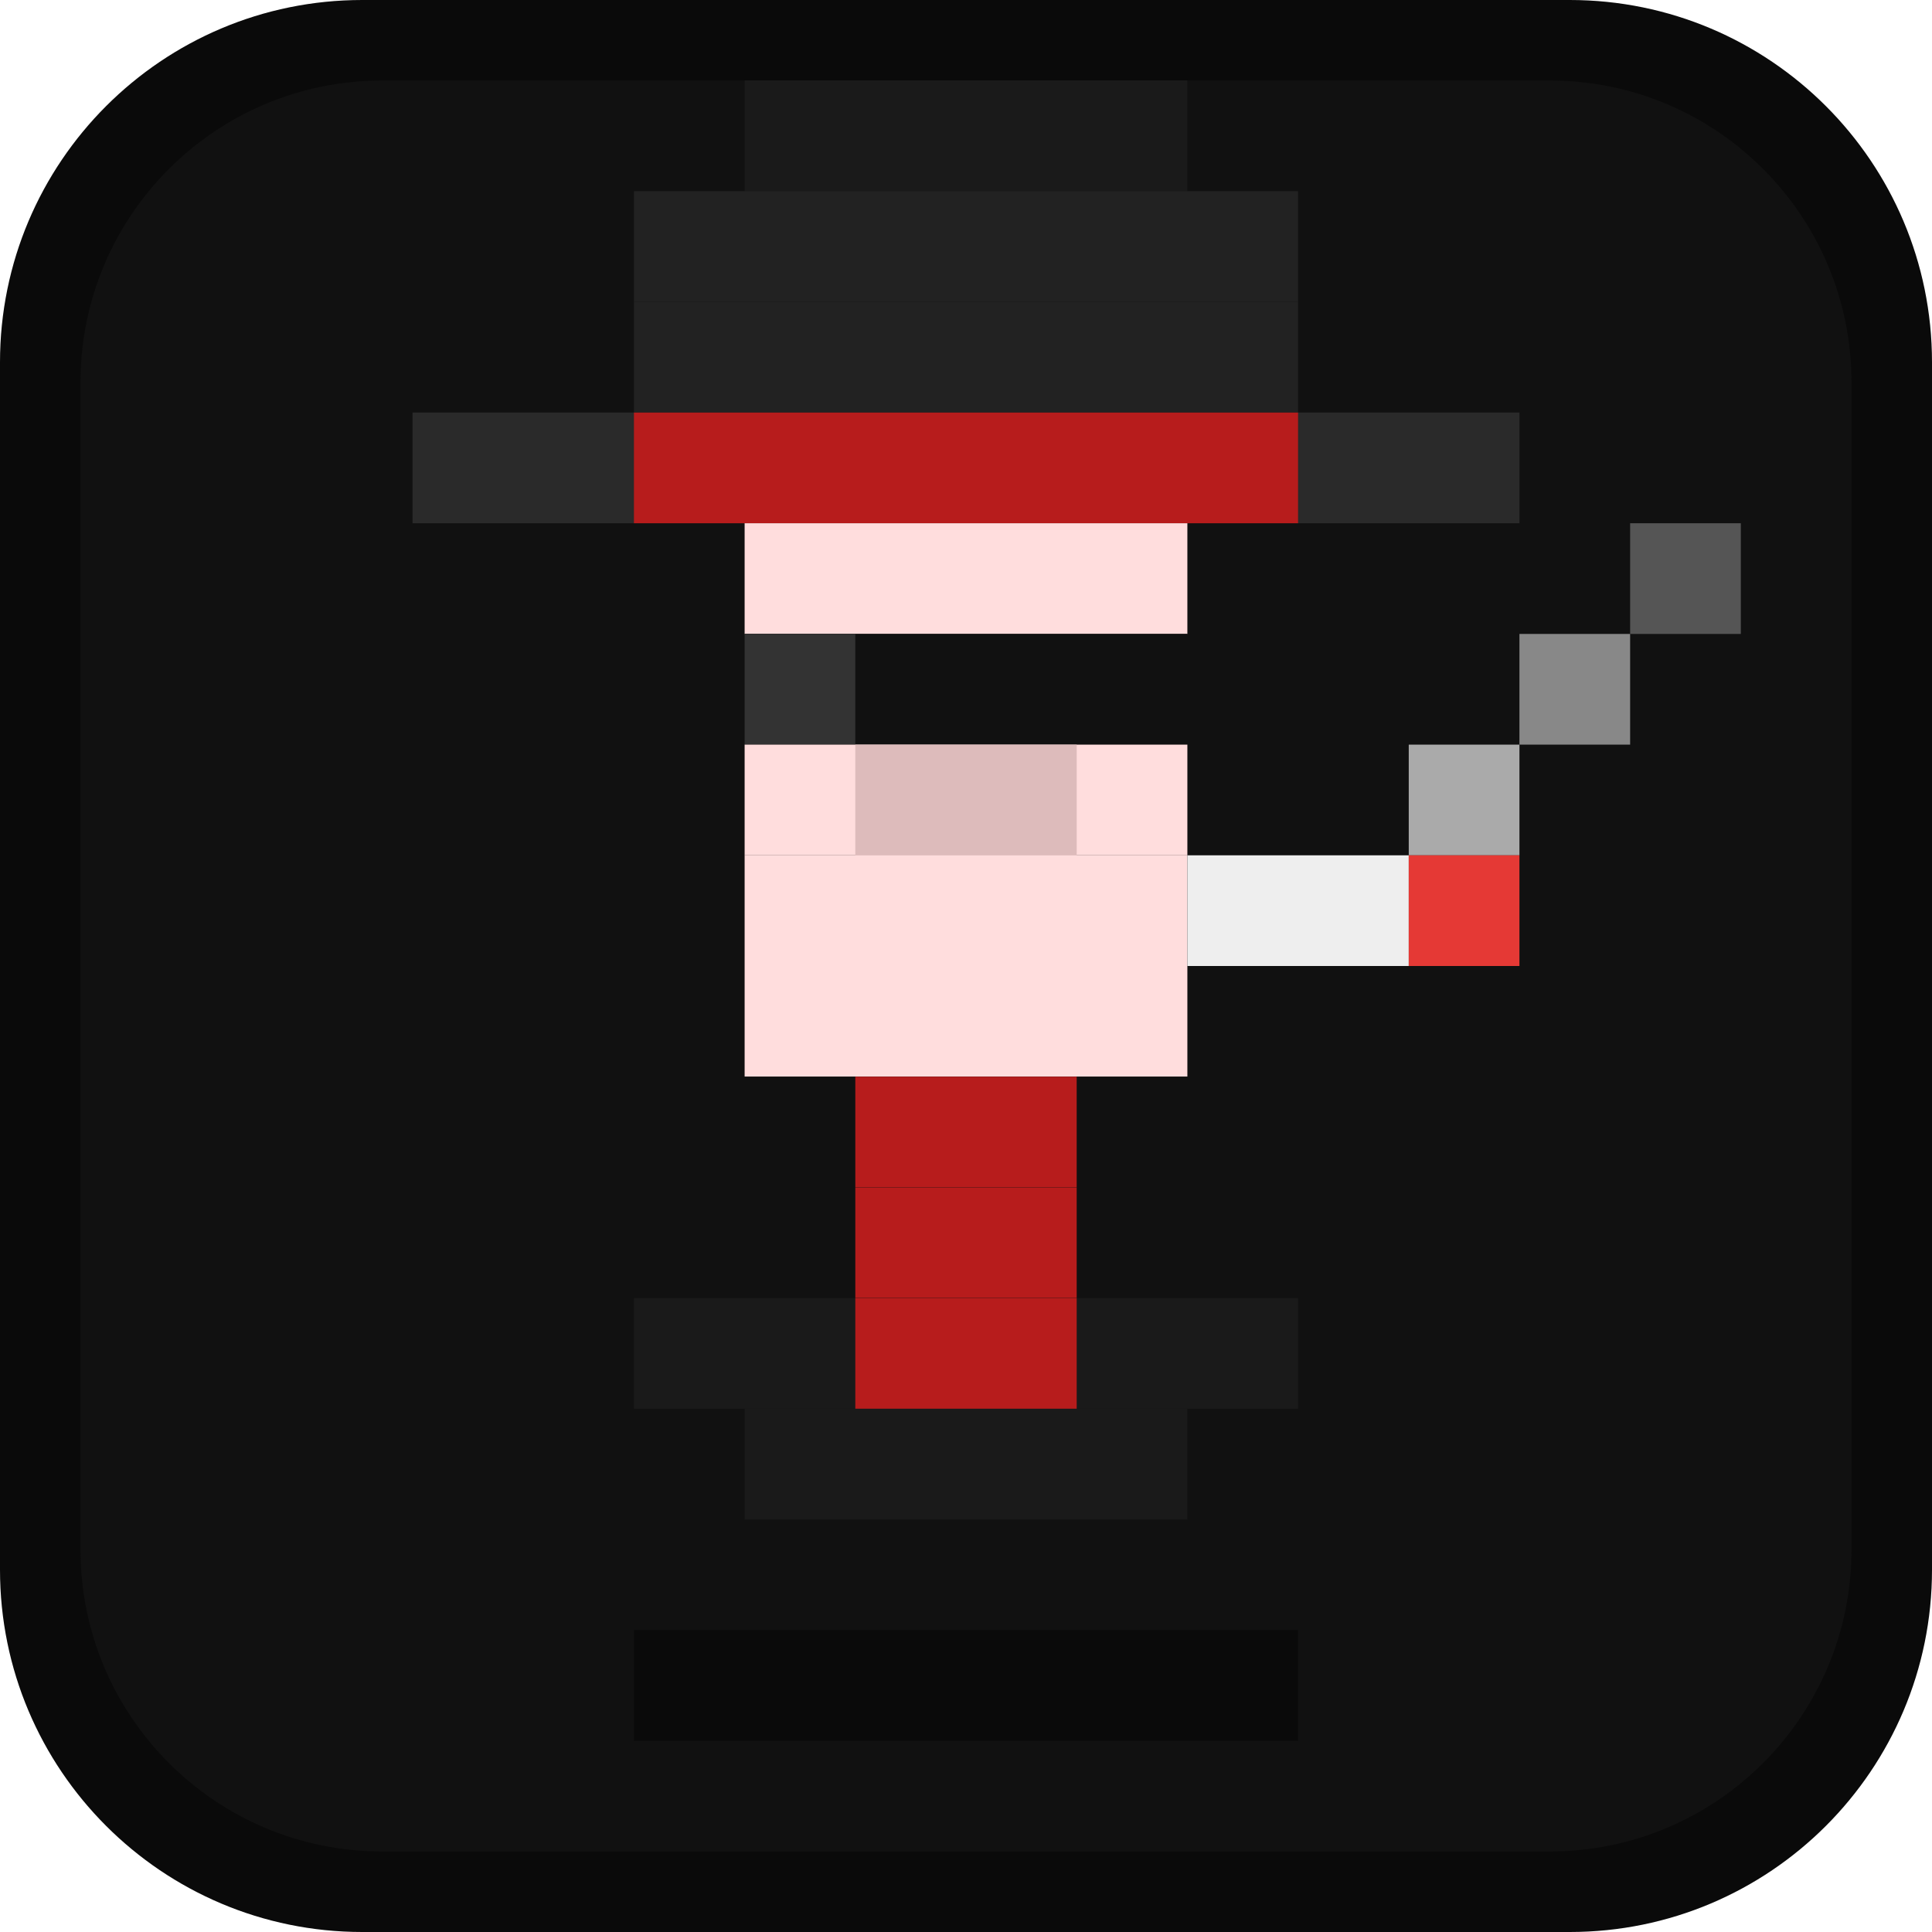
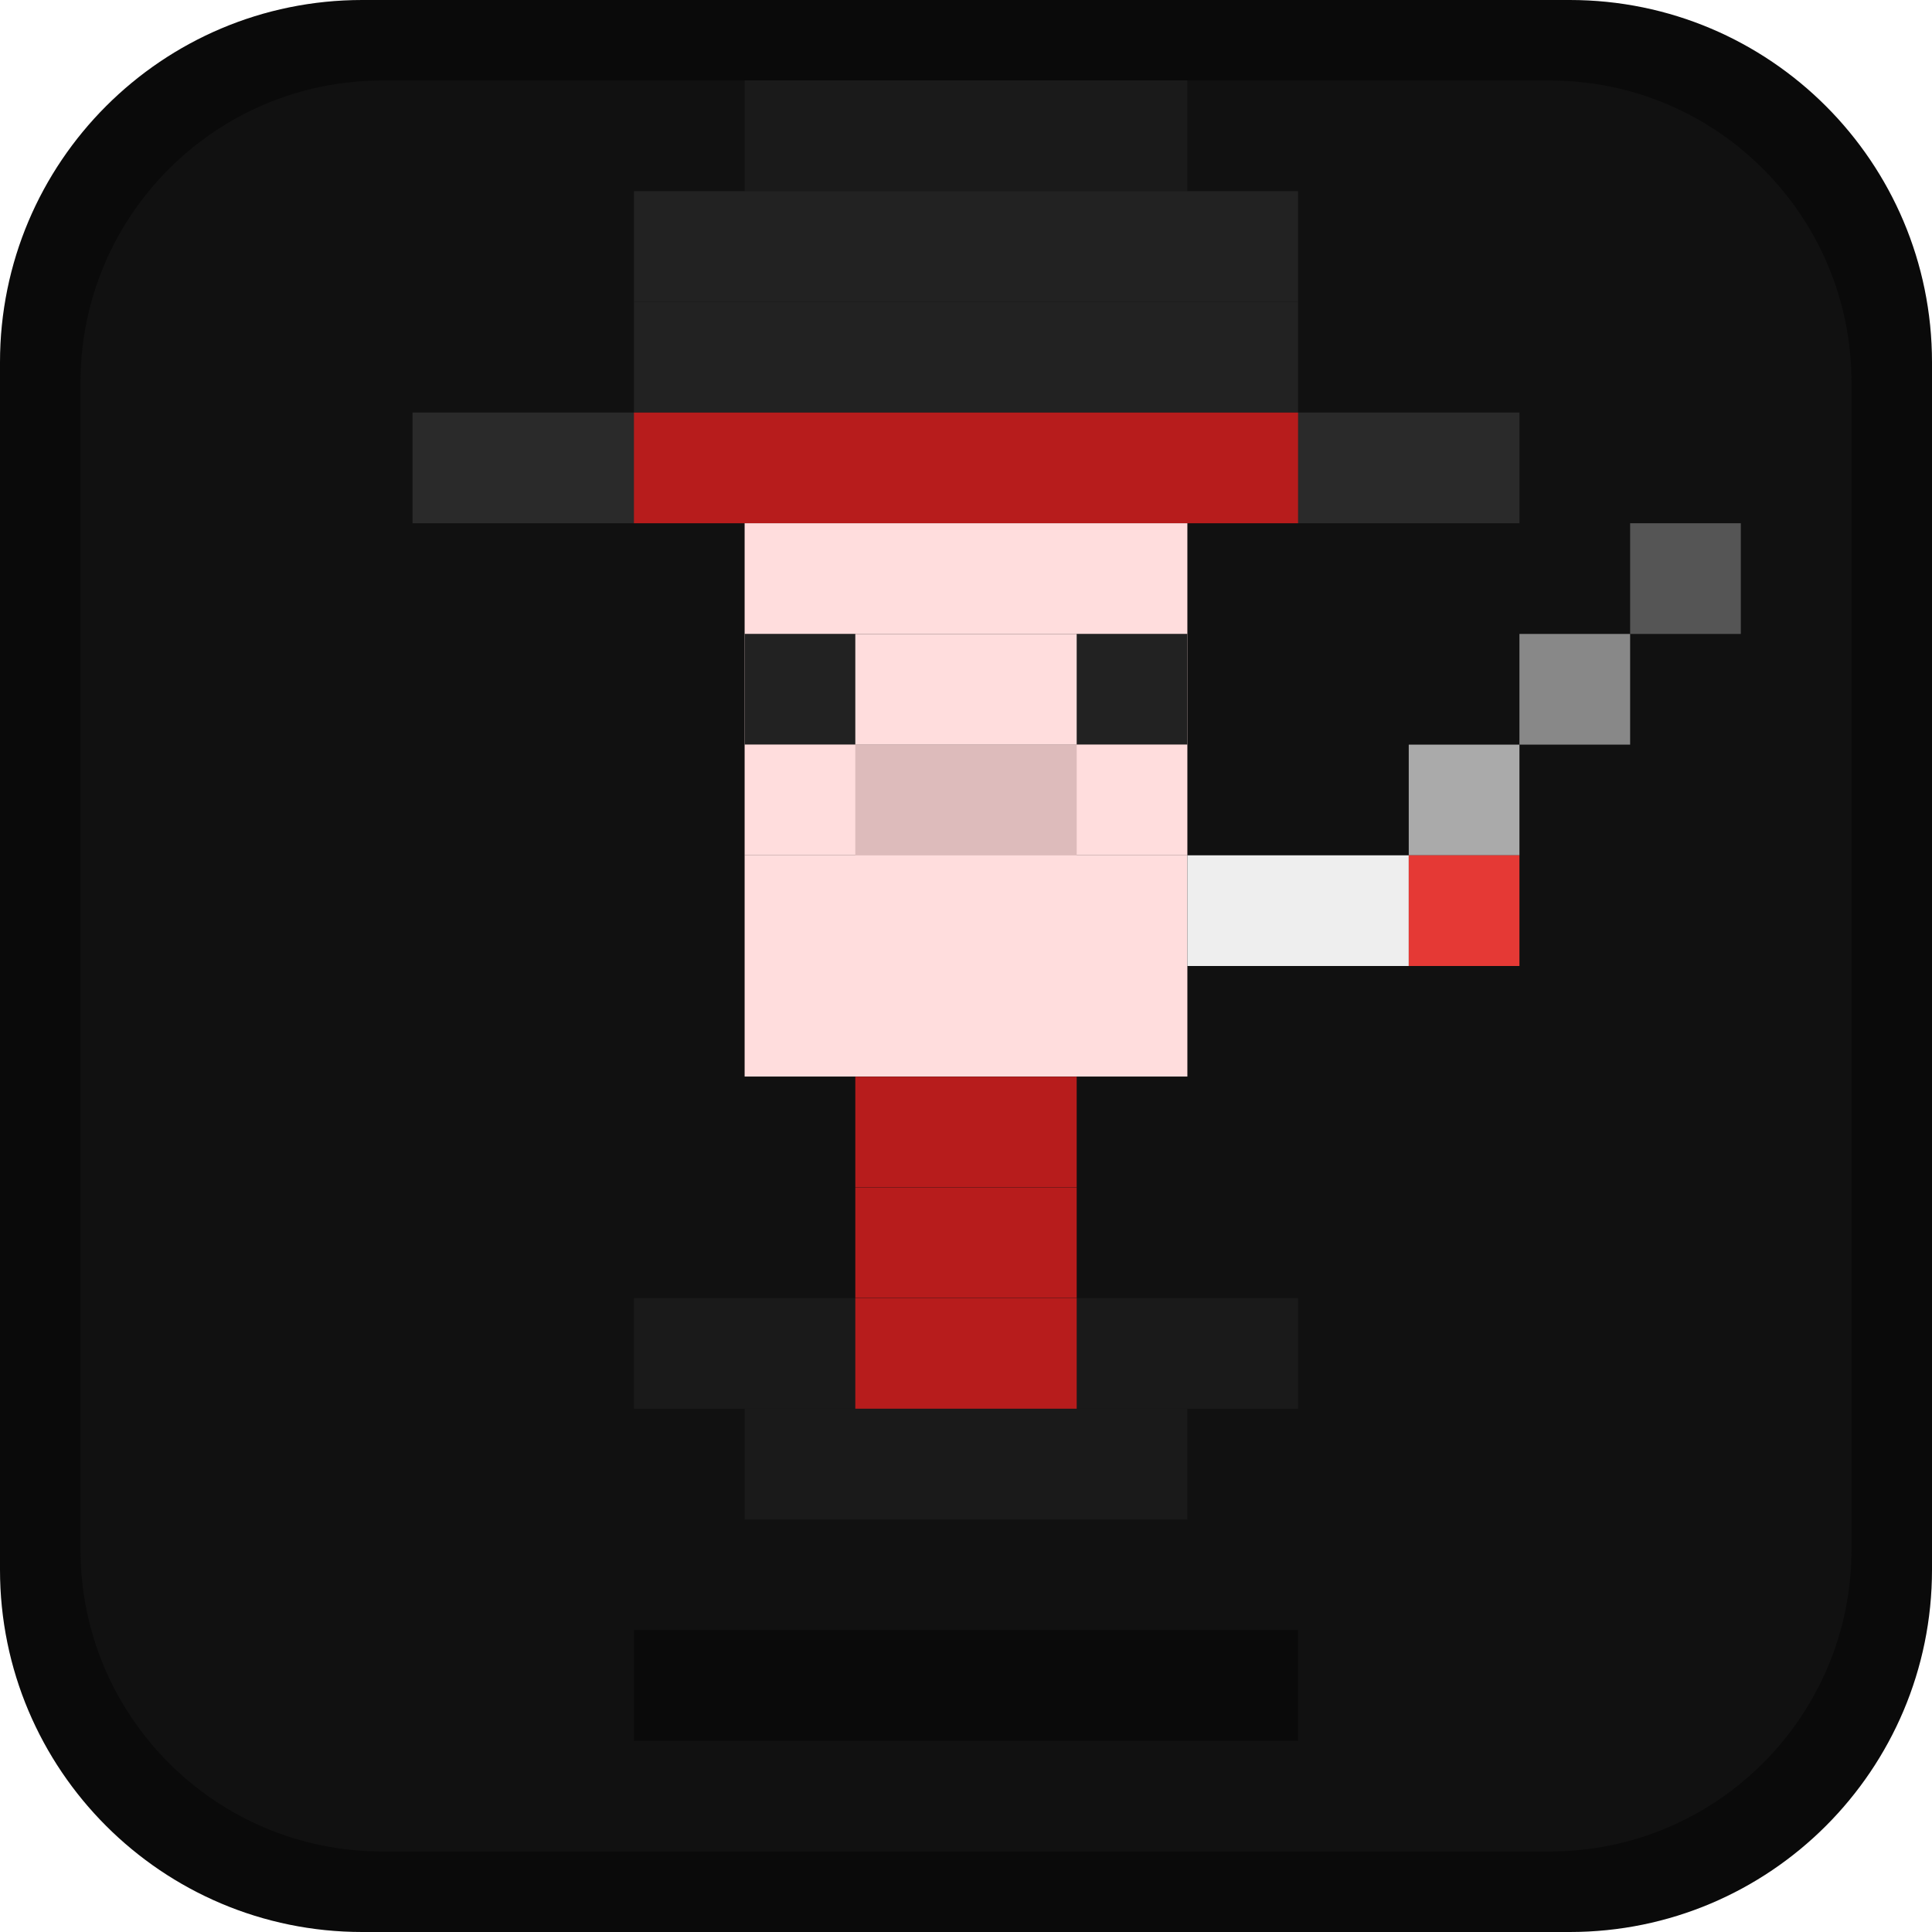
<svg xmlns="http://www.w3.org/2000/svg" viewBox="0 0 192 192">
  <rect width="192" height="192" rx="36" fill="#0a0a0a" />
  <rect x="8" y="8" width="176" height="176" rx="30" fill="#111" />
  <g transform="translate(8, 8) scale(11)">
    <rect x="12" y="6" width="1" height="1" fill="#aaa" />
    <rect x="13" y="5" width="1" height="1" fill="#888" />
    <rect x="14" y="4" width="1" height="1" fill="#555" />
    <rect x="6" y="0" width="4" height="1" fill="#1a1a1a" />
    <rect x="5" y="1" width="6" height="1" fill="#222" />
    <rect x="5" y="2" width="6" height="1" fill="#222" />
    <rect x="3" y="3" width="10" height="1" fill="#2a2a2a" />
    <rect x="5" y="3" width="6" height="1" fill="#b71c1c" />
    <rect x="6" y="4" width="4" height="1" fill="#fdd" />
-     <rect x="6" y="5" width="4" height="1" fill="#111" />
-     <rect x="6" y="5" width="1" height="1" fill="#333" />
+     <rect x="6" y="5" width="4" height="1" fill="#fdd" />
+     <rect x="6" y="5" width="1" height="1" fill="#222" />
+     <rect x="9" y="5" width="1" height="1" fill="#222" />
    <rect x="6" y="6" width="4" height="1" fill="#fdd" />
    <rect x="7" y="6" width="2" height="1" fill="#dbb" />
    <rect x="6" y="7" width="4" height="1" fill="#fdd" />
    <rect x="10" y="7" width="2" height="1" fill="#eee" />
    <rect x="12" y="7" width="1" height="1" fill="#e53935" />
    <rect x="6" y="8" width="4" height="1" fill="#fdd" />
    <rect x="5" y="9" width="6" height="1" fill="#111" />
    <rect x="7" y="9" width="2" height="1" fill="#b71c1c" />
    <rect x="5" y="10" width="6" height="1" fill="#111" />
    <rect x="7" y="10" width="2" height="1" fill="#b71c1c" />
    <rect x="5" y="11" width="6" height="1" fill="#1a1a1a" />
    <rect x="7" y="11" width="2" height="1" fill="#b71c1c" />
    <rect x="6" y="12" width="4" height="1" fill="#1a1a1a" />
    <rect x="6" y="13" width="2" height="1" fill="#111" />
    <rect x="8" y="13" width="2" height="1" fill="#111" />
    <rect x="5" y="14" width="3" height="1" fill="#0a0a0a" />
    <rect x="8" y="14" width="3" height="1" fill="#0a0a0a" />
  </g>
</svg>
